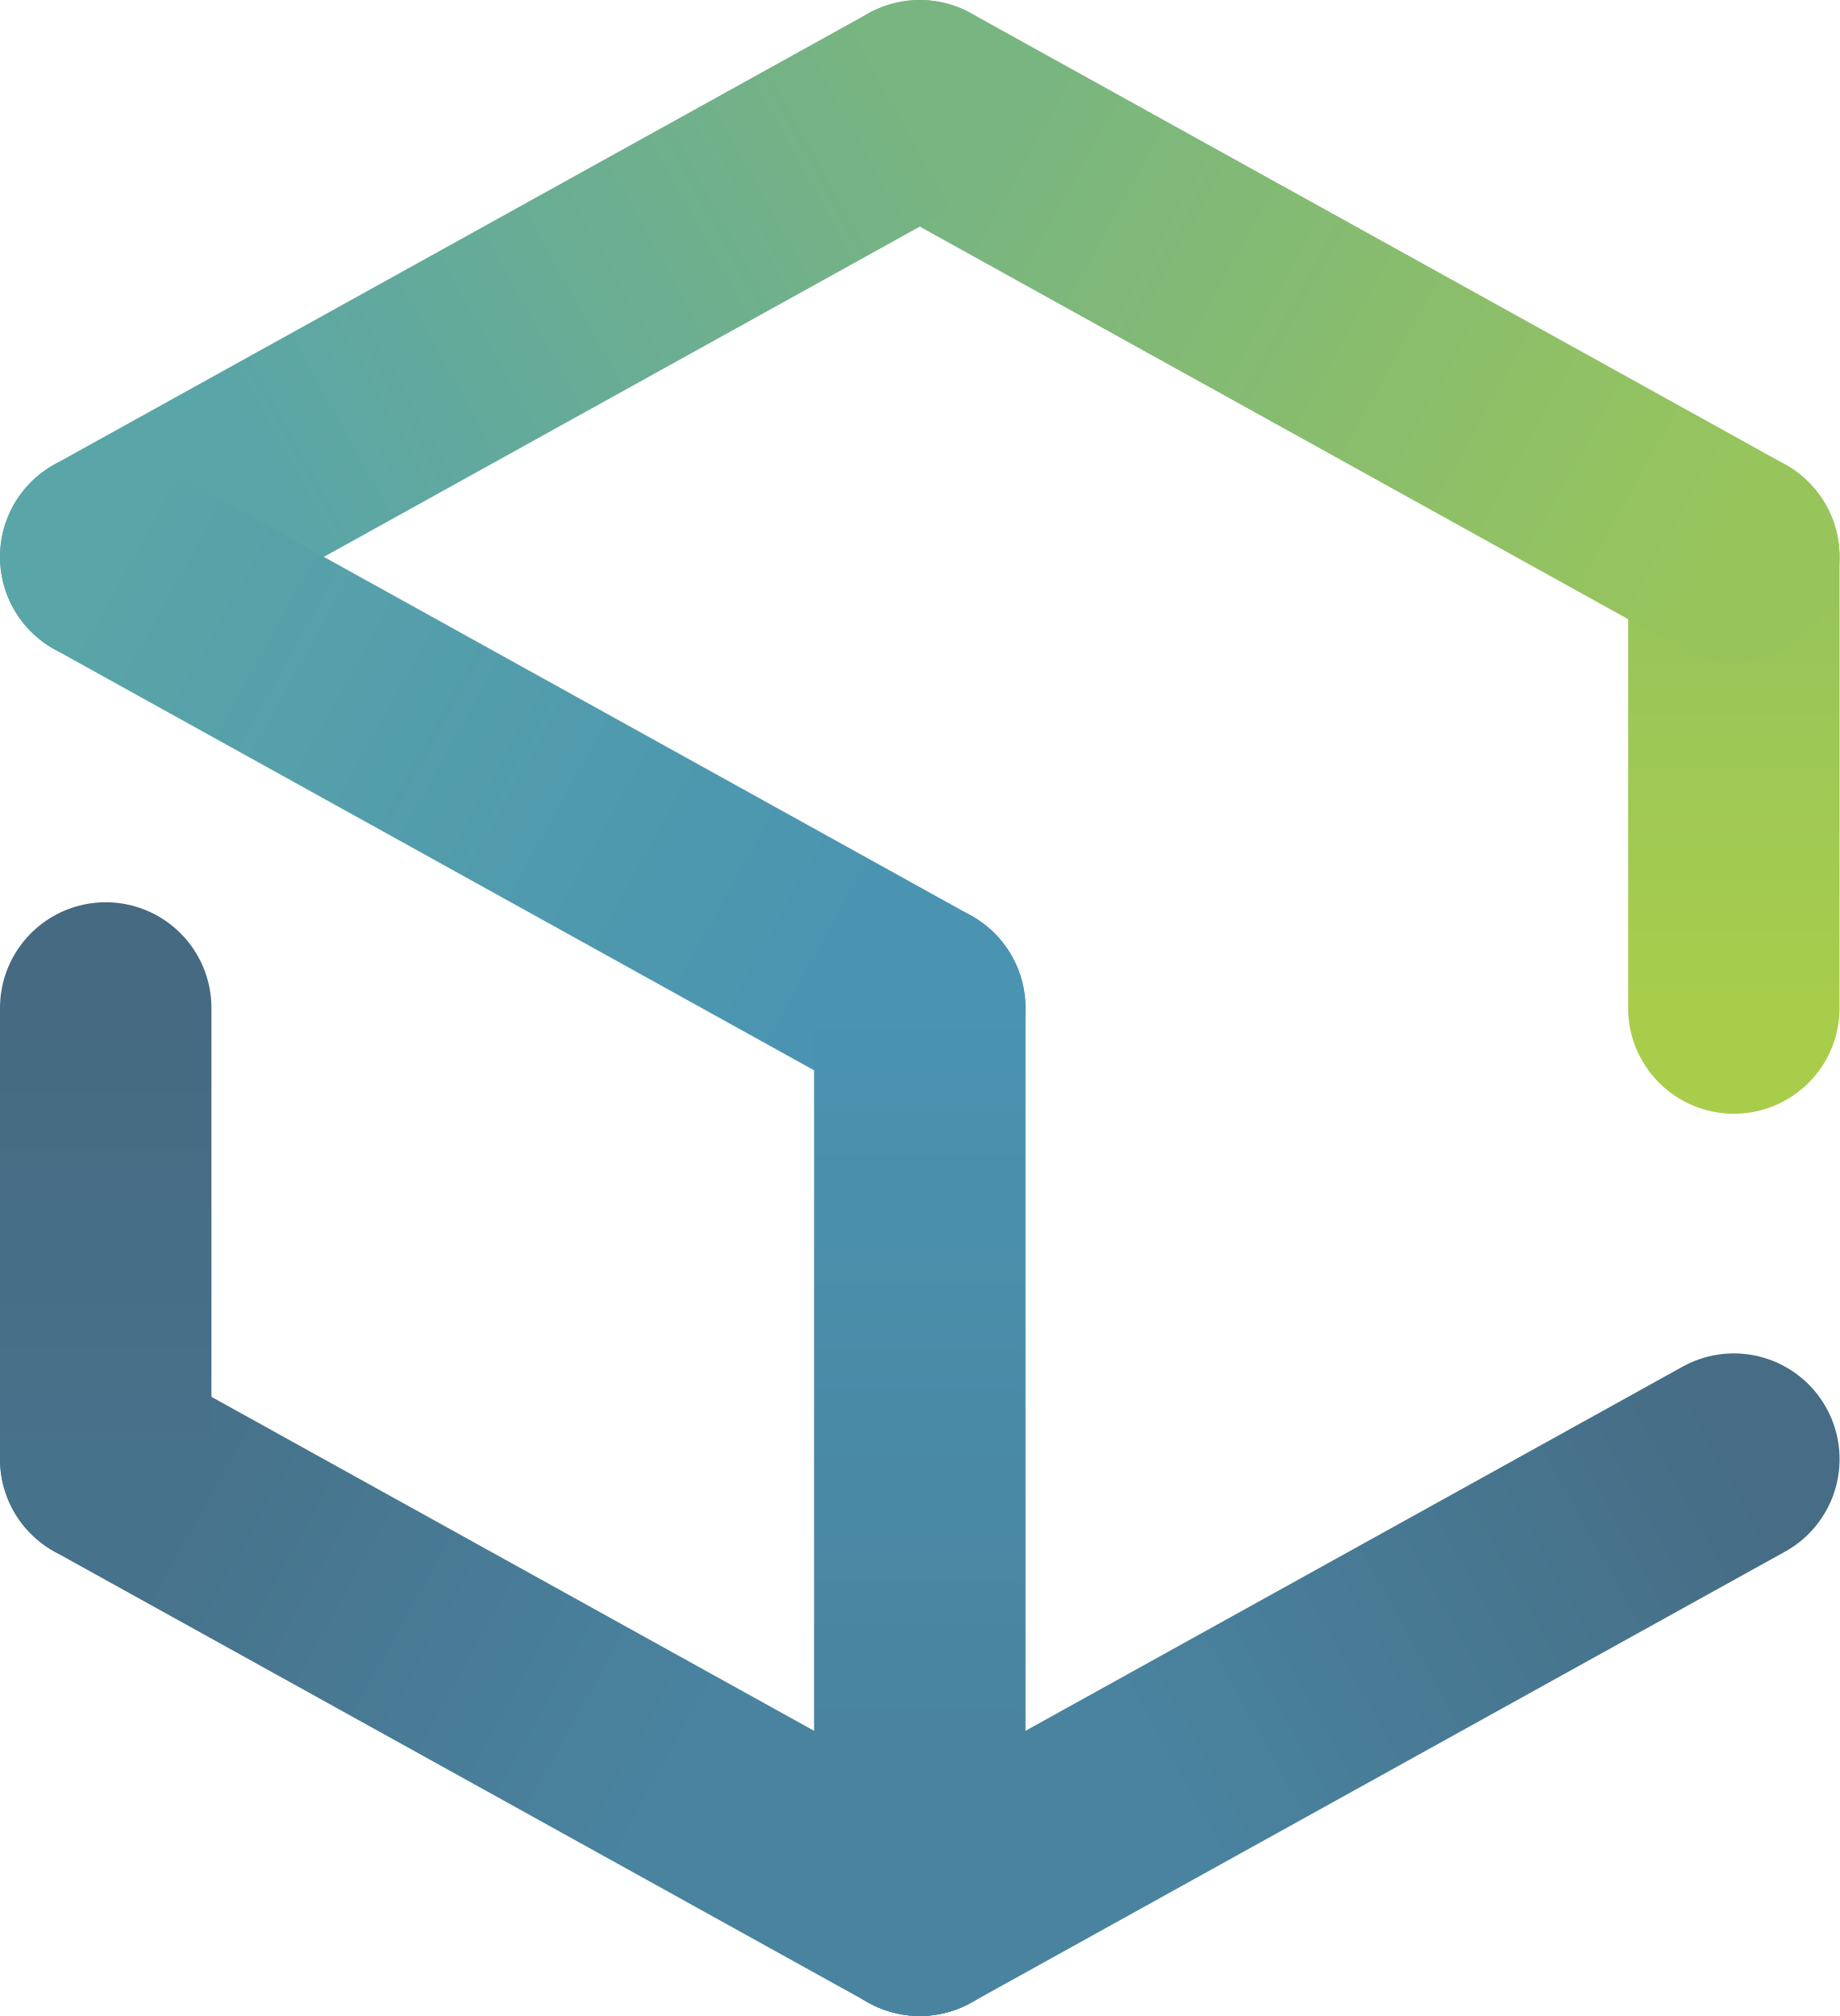
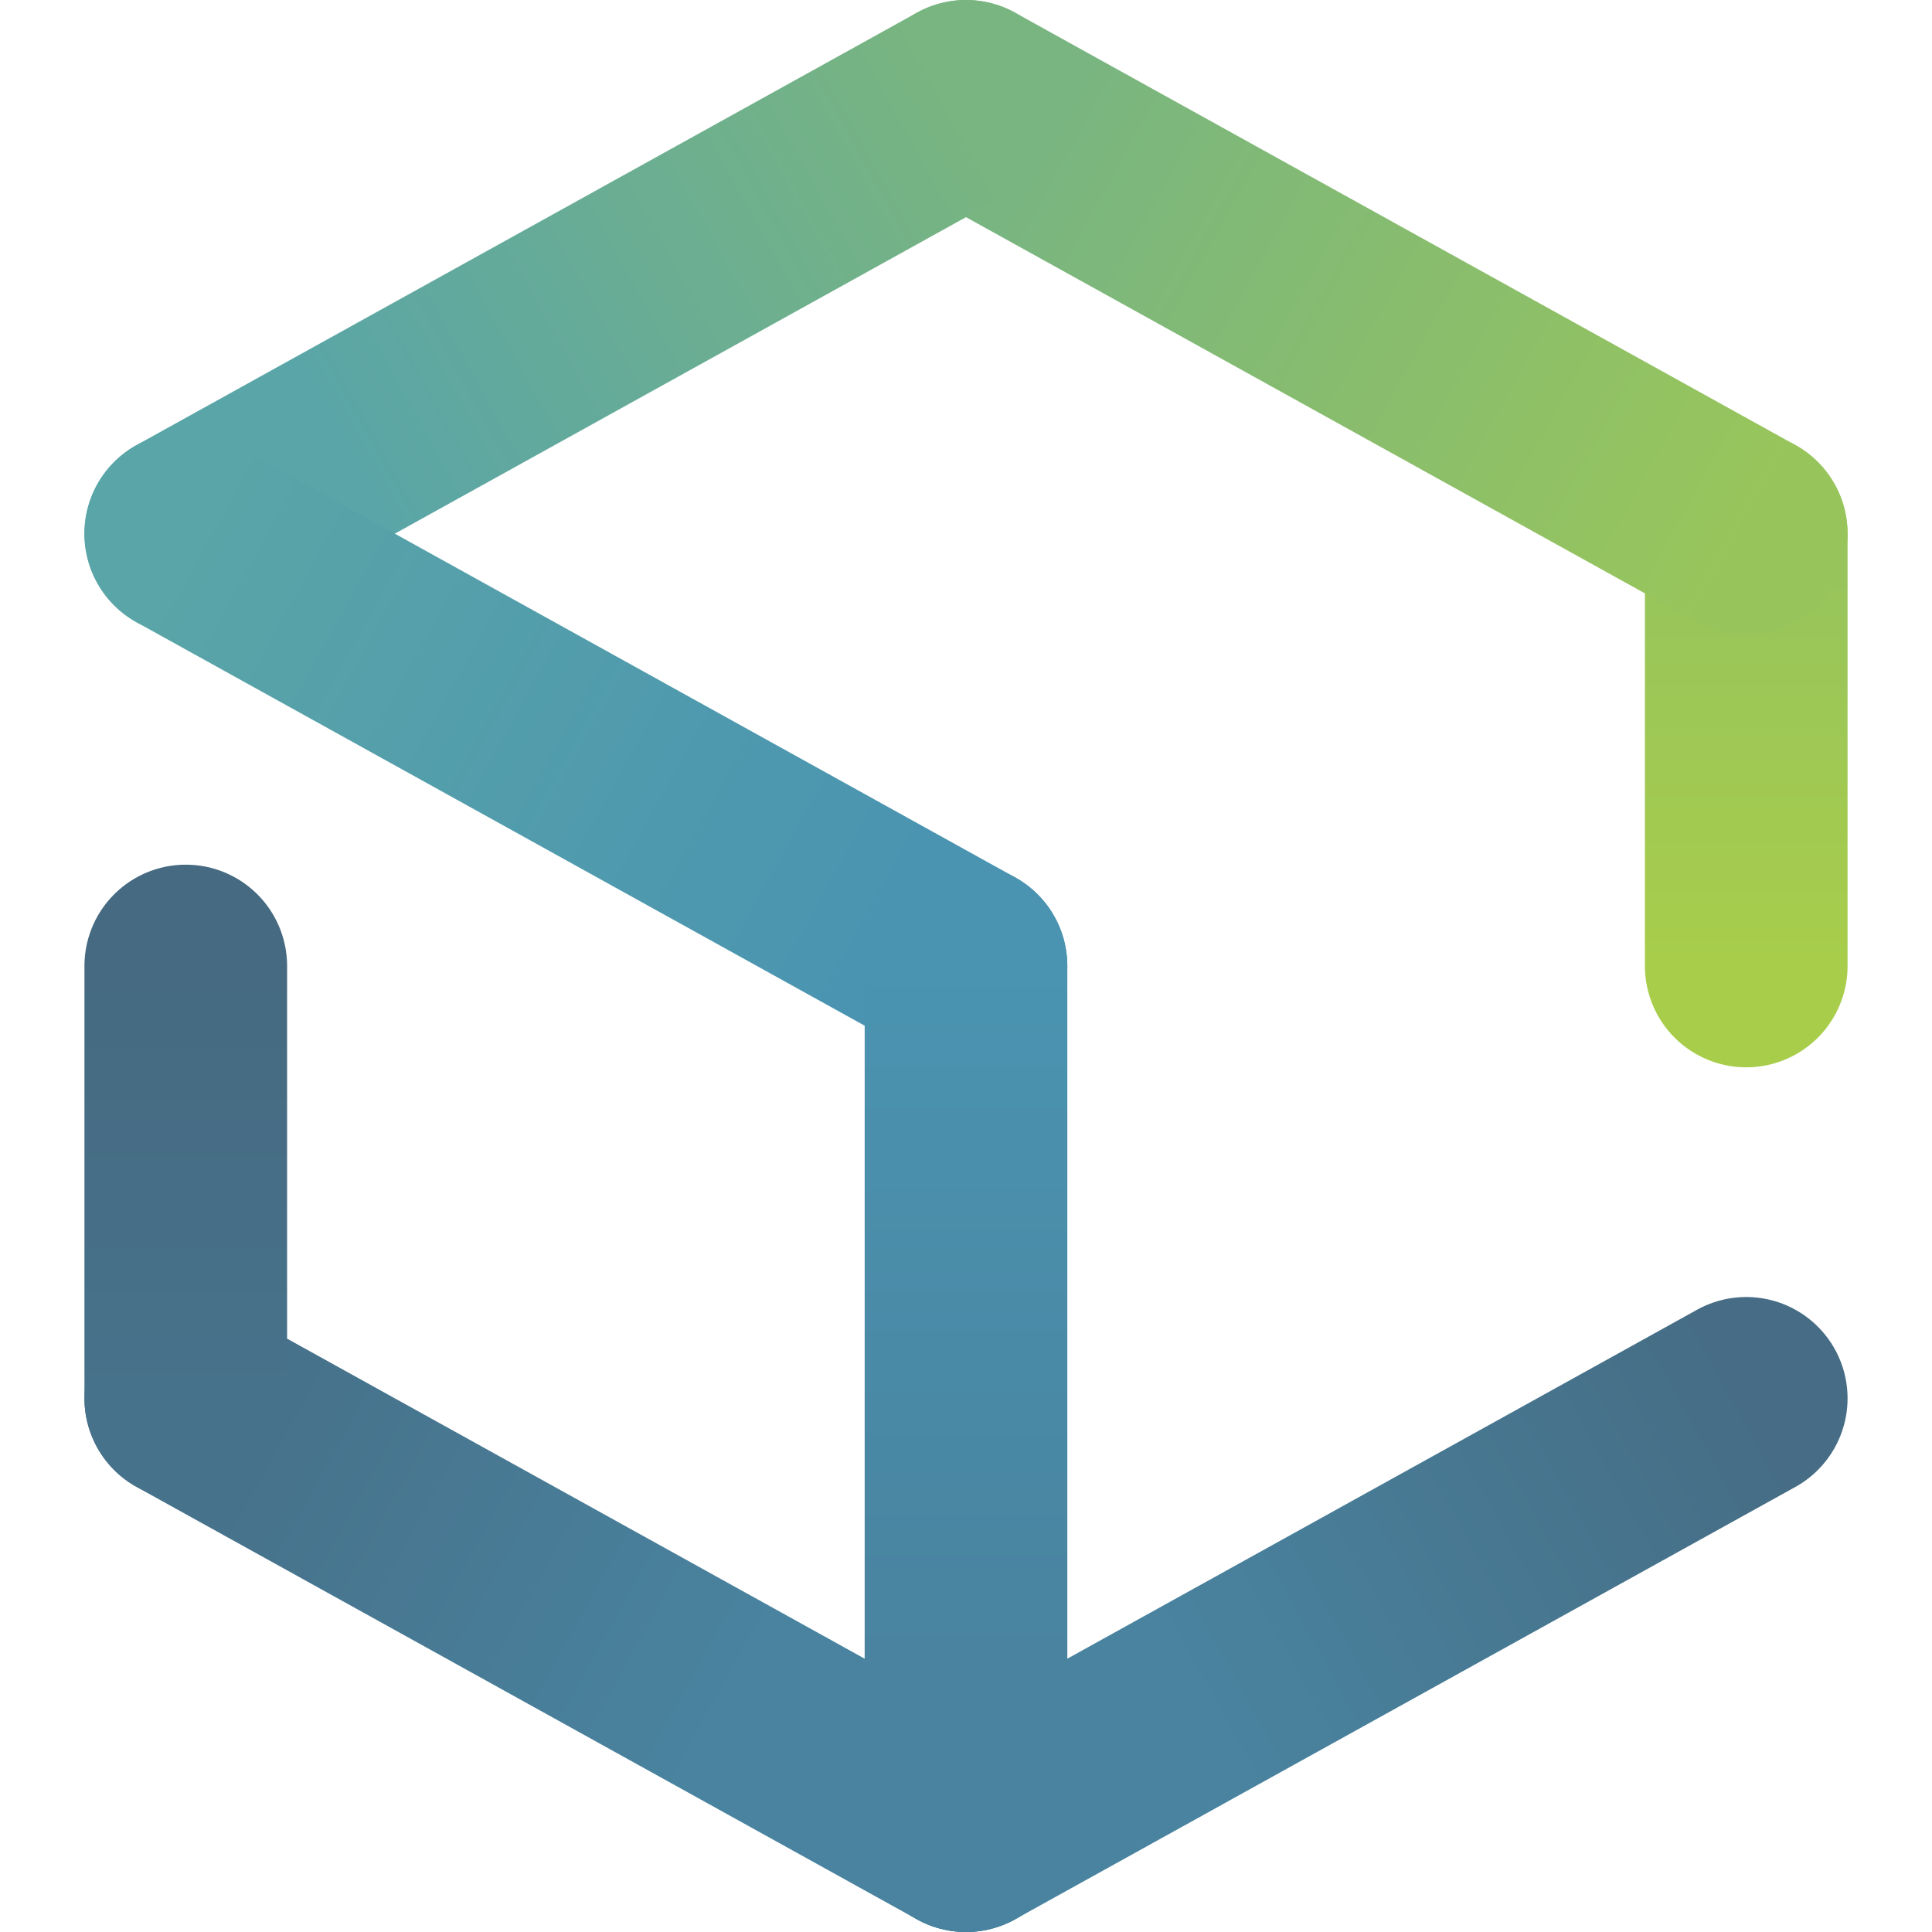
- <svg xmlns="http://www.w3.org/2000/svg" viewBox="0 0 1044 1144">
+ <svg xmlns="http://www.w3.org/2000/svg" width="250" height="250" viewBox="0 0 1044 1144">
  <defs>
    <linearGradient id="l1" gradientUnits="userSpaceOnUse" x1="984" y1="572" x2="984" y2="316">
-       <stop offset="0" stop-color="#a8cd4b" />
-       <stop offset="0.9" stop-color="#98c55b" />
+       <stop offset="0" stop-color="#A8CD4B" />
+       <stop offset="0.9" stop-color="#98C55B" />
    </linearGradient>
    <linearGradient id="l2" gradientUnits="userSpaceOnUse" x1="984" y1="316" x2="522" y2="60">
-       <stop offset="0" stop-color="#98c55b" />
-       <stop offset="0.9" stop-color="#79b580" />
+       <stop offset="0" stop-color="#98C55B" />
+       <stop offset="0.9" stop-color="#79B580" />
    </linearGradient>
    <linearGradient id="l3" gradientUnits="userSpaceOnUse" x1="522" y1="60" x2="60" y2="316">
-       <stop offset="0" stop-color="#79b580" />
-       <stop offset="0.8" stop-color="#5aa5a7" />
+       <stop offset="0" stop-color="#79B580" />
+       <stop offset="0.8" stop-color="#5AA5A7" />
    </linearGradient>
    <linearGradient id="l4" gradientUnits="userSpaceOnUse" x1="60" y1="316" x2="522" y2="572">
-       <stop offset="0" stop-color="#5aa5a7" />
-       <stop offset="0.9" stop-color="#4a94b1" />
+       <stop offset="0" stop-color="#5AA5A7" />
+       <stop offset="0.9" stop-color="#4A94B1" />
    </linearGradient>
    <linearGradient id="l5" gradientUnits="userSpaceOnUse" x1="522" y1="572" x2="522" y2="1084">
-       <stop offset="0" stop-color="#4a94b1" />
-       <stop offset="0.8" stop-color="#49839f" />
+       <stop offset="0" stop-color="#4A94B1" />
+       <stop offset="0.8" stop-color="#49839F" />
    </linearGradient>
    <linearGradient id="l6" gradientUnits="userSpaceOnUse" x1="984" y1="828" x2="522" y2="1084">
      <stop offset="0" stop-color="#466d85" />
-       <stop offset="0.7" stop-color="#49839f" />
+       <stop offset="0.7" stop-color="#49839F" />
    </linearGradient>
    <linearGradient id="l7" gradientUnits="userSpaceOnUse" x1="522" y1="1084" x2="60" y2="828">
-       <stop offset="0.3" stop-color="#49839f" />
-       <stop offset="0.9" stop-color="#47728b" />
+       <stop offset="0.3" stop-color="#49839F" />
+       <stop offset="0.9" stop-color="#47728B" />
    </linearGradient>
    <linearGradient id="l8" gradientUnits="userSpaceOnUse" x1="60" y1="828" x2="60" y2="572">
-       <stop offset="0" stop-color="#47728b" />
-       <stop offset="1" stop-color="#456a81" />
+       <stop offset="0" stop-color="#47728B" />
+       <stop offset="1" stop-color="#456A81" />
    </linearGradient>
  </defs>
  <g stroke-width="120" stroke-linecap="round" stroke-linejoin="round" fill="none">
    <polyline stroke="url(#l1)" points="984,572 984,316" />
    <polyline stroke="url(#l2)" points="984,316 522,60" />
    <polyline stroke="url(#l3)" points="522,60 60,316" />
    <polyline stroke="url(#l4)" points="60,316 522,572" />
    <polyline stroke="url(#l5)" points="522,572 522,1084" />
    <polyline stroke="url(#l6)" points="984,828 522,1084" />
    <polyline stroke="url(#l7)" points="522,1084 60,828" />
    <polyline stroke="url(#l8)" points="60,828 60,572" />
  </g>
</svg>
